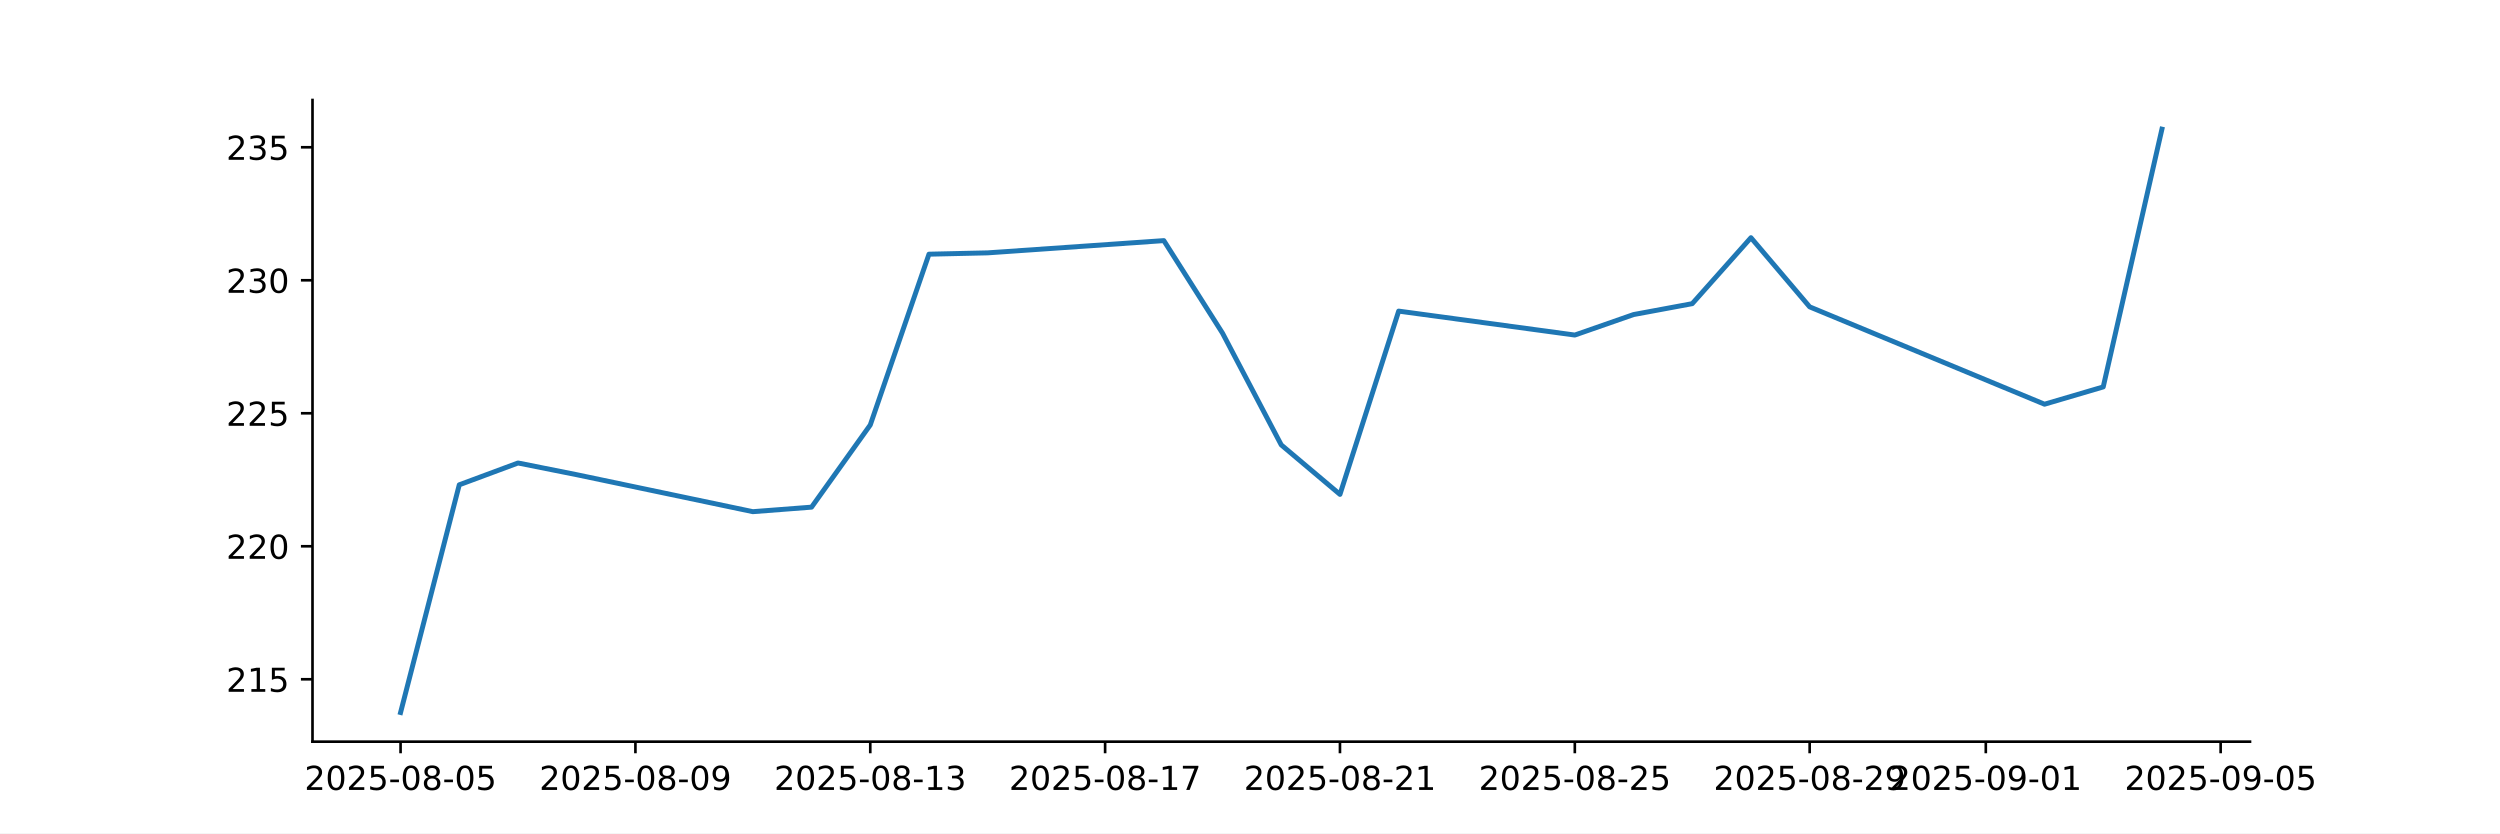
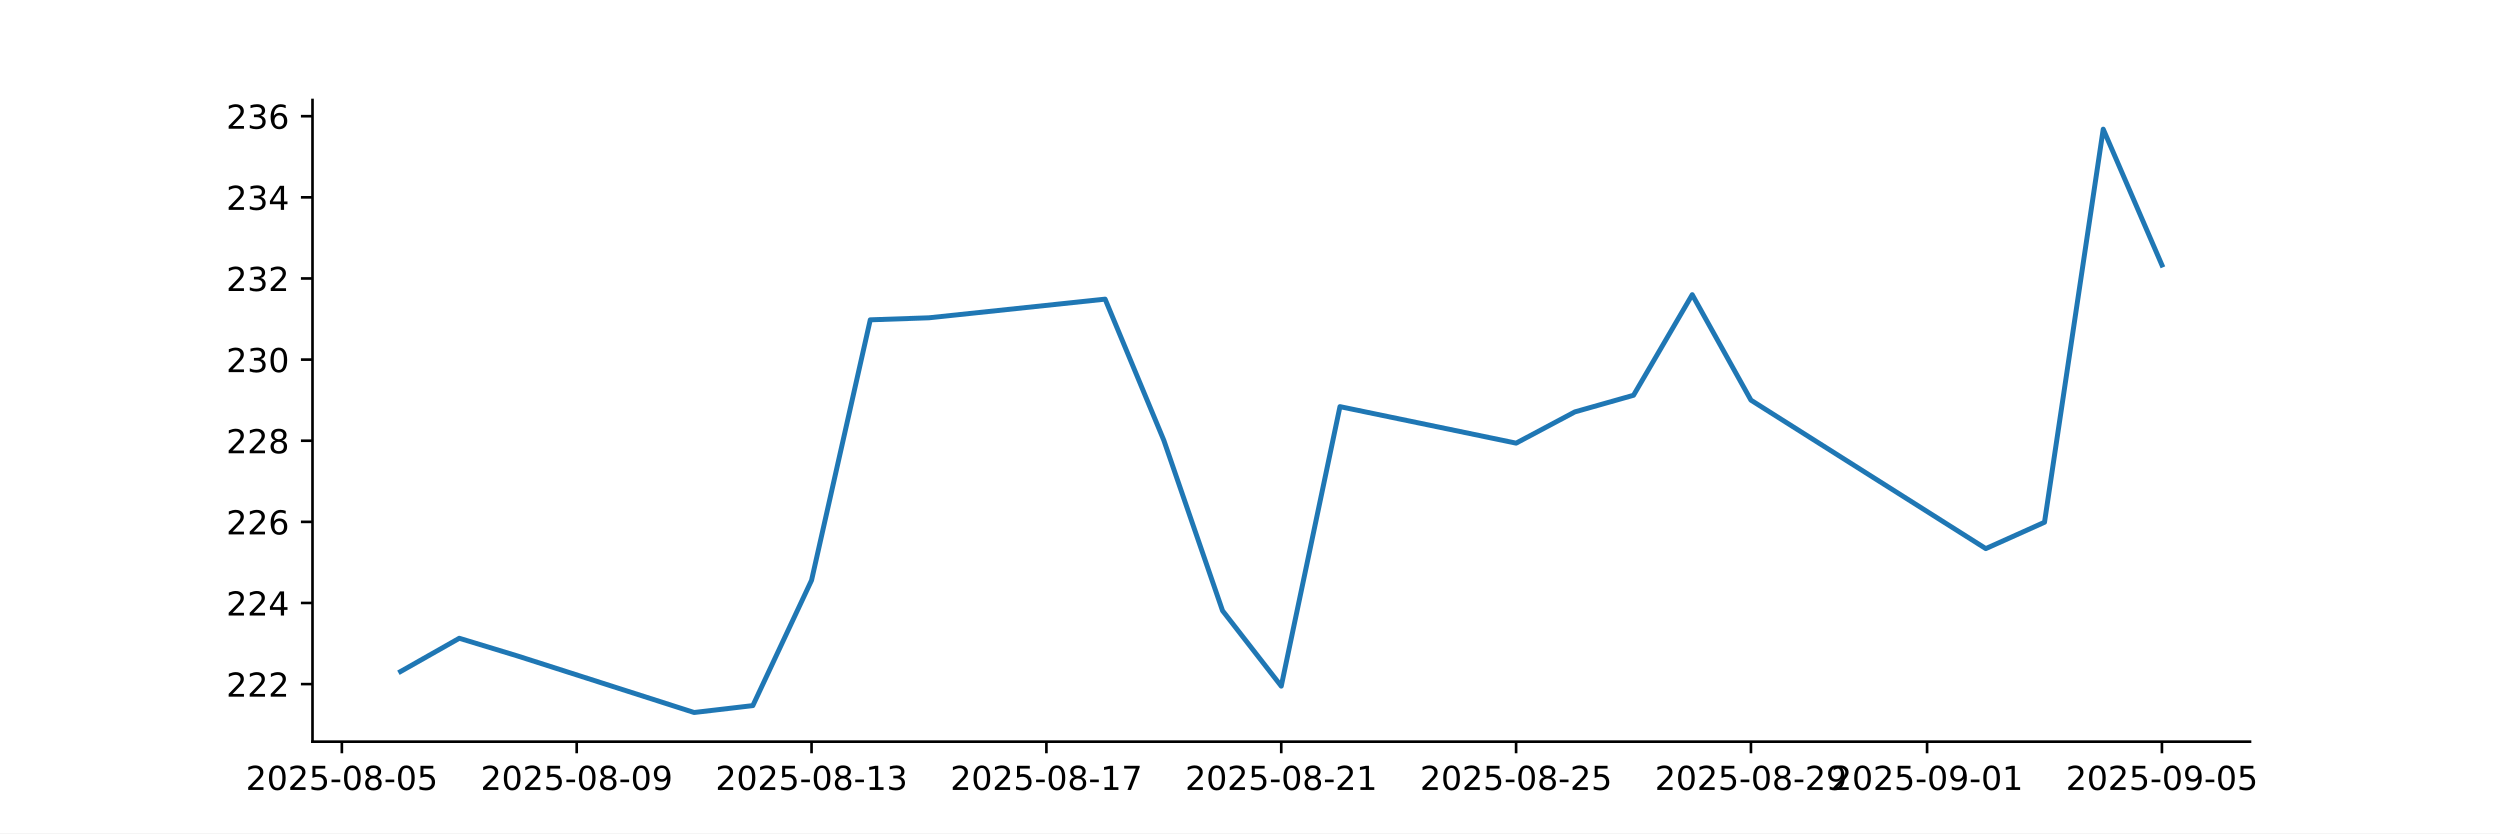
<svg xmlns="http://www.w3.org/2000/svg" xmlns:xlink="http://www.w3.org/1999/xlink" width="756pt" height="252pt" viewBox="0 0 756 252" version="1.1">
  <defs>
    <style type="text/css">*{stroke-linejoin: round; stroke-linecap: butt}</style>
  </defs>
  <g id="figure_1">
    <g id="patch_1">
      <path d="M 0 252  L 756 252  L 756 0  L 0 0  z " style="fill: #ffffff" />
    </g>
    <g id="axes_1">
      <g id="patch_2">
        <path d="M 94.5 224.28  L 680.4 224.28  L 680.4 30.24  L 94.5 30.24  z " style="fill: #ffffff" />
      </g>
      <g id="matplotlib.axis_1">
        <g id="xtick_1">
          <g id="line2d_1">
            <defs>
-               <path id="m48f8a0d9d8" d="M 0 0  L 0 3.5  " style="stroke: #000000; stroke-width: 0.8" />
+               <path id="m0f660d27a8" d="M 0 0  L 0 3.5  " style="stroke: #000000; stroke-width: 0.8" />
            </defs>
            <g>
-               <use xlink:href="#m48f8a0d9d8" x="121.132" y="224.28" style="stroke: #000000; stroke-width: 0.8" />
+               <use xlink:href="#m0f660d27a8" x="103.377" y="224.28" style="stroke: #000000; stroke-width: 0.8" />
            </g>
          </g>
          <g id="text_1">
-             <g transform="translate(92.07401 238.8784) scale(0.1 -0.1)">
+             <g transform="translate(74.31946 238.8784) scale(0.1 -0.1)">
              <defs>
                <path id="DejaVuSans-32" d="M 1228 531  L 3431 531  L 3431 0  L 469 0  L 469 531  Q 828 903 1448 1529  Q 2069 2156 2228 2338  Q 2531 2678 2651 2914  Q 2772 3150 2772 3378  Q 2772 3750 2511 3984  Q 2250 4219 1831 4219  Q 1534 4219 1204 4116  Q 875 4013 500 3803  L 500 4441  Q 881 4594 1212 4672  Q 1544 4750 1819 4750  Q 2544 4750 2975 4387  Q 3406 4025 3406 3419  Q 3406 3131 3298 2873  Q 3191 2616 2906 2266  Q 2828 2175 2409 1742  Q 1991 1309 1228 531  z " transform="scale(0.015625)" />
                <path id="DejaVuSans-30" d="M 2034 4250  Q 1547 4250 1301 3770  Q 1056 3291 1056 2328  Q 1056 1369 1301 889  Q 1547 409 2034 409  Q 2525 409 2770 889  Q 3016 1369 3016 2328  Q 3016 3291 2770 3770  Q 2525 4250 2034 4250  z M 2034 4750  Q 2819 4750 3233 4129  Q 3647 3509 3647 2328  Q 3647 1150 3233 529  Q 2819 -91 2034 -91  Q 1250 -91 836 529  Q 422 1150 422 2328  Q 422 3509 836 4129  Q 1250 4750 2034 4750  z " transform="scale(0.015625)" />
                <path id="DejaVuSans-35" d="M 691 4666  L 3169 4666  L 3169 4134  L 1269 4134  L 1269 2991  Q 1406 3038 1543 3061  Q 1681 3084 1819 3084  Q 2600 3084 3056 2656  Q 3513 2228 3513 1497  Q 3513 744 3044 326  Q 2575 -91 1722 -91  Q 1428 -91 1123 -41  Q 819 9 494 109  L 494 744  Q 775 591 1075 516  Q 1375 441 1709 441  Q 2250 441 2565 725  Q 2881 1009 2881 1497  Q 2881 1984 2565 2268  Q 2250 2553 1709 2553  Q 1456 2553 1204 2497  Q 953 2441 691 2322  L 691 4666  z " transform="scale(0.015625)" />
                <path id="DejaVuSans-2d" d="M 313 2009  L 1997 2009  L 1997 1497  L 313 1497  L 313 2009  z " transform="scale(0.015625)" />
                <path id="DejaVuSans-38" d="M 2034 2216  Q 1584 2216 1326 1975  Q 1069 1734 1069 1313  Q 1069 891 1326 650  Q 1584 409 2034 409  Q 2484 409 2743 651  Q 3003 894 3003 1313  Q 3003 1734 2745 1975  Q 2488 2216 2034 2216  z M 1403 2484  Q 997 2584 770 2862  Q 544 3141 544 3541  Q 544 4100 942 4425  Q 1341 4750 2034 4750  Q 2731 4750 3128 4425  Q 3525 4100 3525 3541  Q 3525 3141 3298 2862  Q 3072 2584 2669 2484  Q 3125 2378 3379 2068  Q 3634 1759 3634 1313  Q 3634 634 3220 271  Q 2806 -91 2034 -91  Q 1263 -91 848 271  Q 434 634 434 1313  Q 434 1759 690 2068  Q 947 2378 1403 2484  z M 1172 3481  Q 1172 3119 1398 2916  Q 1625 2713 2034 2713  Q 2441 2713 2670 2916  Q 2900 3119 2900 3481  Q 2900 3844 2670 4047  Q 2441 4250 2034 4250  Q 1625 4250 1398 4047  Q 1172 3844 1172 3481  z " transform="scale(0.015625)" />
              </defs>
              <use xlink:href="#DejaVuSans-32" />
              <use xlink:href="#DejaVuSans-30" transform="translate(63.62305 0)" />
              <use xlink:href="#DejaVuSans-32" transform="translate(127.2461 0)" />
              <use xlink:href="#DejaVuSans-35" transform="translate(190.8691 0)" />
              <use xlink:href="#DejaVuSans-2d" transform="translate(254.4922 0)" />
              <use xlink:href="#DejaVuSans-30" transform="translate(290.5762 0)" />
              <use xlink:href="#DejaVuSans-38" transform="translate(354.1992 0)" />
              <use xlink:href="#DejaVuSans-2d" transform="translate(417.8223 0)" />
              <use xlink:href="#DejaVuSans-30" transform="translate(453.9062 0)" />
              <use xlink:href="#DejaVuSans-35" transform="translate(517.5293 0)" />
            </g>
          </g>
        </g>
        <g id="xtick_2">
          <g id="line2d_2">
            <g>
-               <use xlink:href="#m48f8a0d9d8" x="192.15" y="224.28" style="stroke: #000000; stroke-width: 0.8" />
+               <use xlink:href="#m0f660d27a8" x="174.395" y="224.28" style="stroke: #000000; stroke-width: 0.8" />
            </g>
          </g>
          <g id="text_2">
-             <g transform="translate(163.0922 238.8784) scale(0.1 -0.1)">
+             <g transform="translate(145.3376 238.8784) scale(0.1 -0.1)">
              <defs>
                <path id="DejaVuSans-39" d="M 703 97  L 703 672  Q 941 559 1184 500  Q 1428 441 1663 441  Q 2288 441 2617 861  Q 2947 1281 2994 2138  Q 2813 1869 2534 1725  Q 2256 1581 1919 1581  Q 1219 1581 811 2004  Q 403 2428 403 3163  Q 403 3881 828 4315  Q 1253 4750 1959 4750  Q 2769 4750 3195 4129  Q 3622 3509 3622 2328  Q 3622 1225 3098 567  Q 2575 -91 1691 -91  Q 1453 -91 1209 -44  Q 966 3 703 97  z M 1959 2075  Q 2384 2075 2632 2365  Q 2881 2656 2881 3163  Q 2881 3666 2632 3958  Q 2384 4250 1959 4250  Q 1534 4250 1286 3958  Q 1038 3666 1038 3163  Q 1038 2656 1286 2365  Q 1534 2075 1959 2075  z " transform="scale(0.015625)" />
              </defs>
              <use xlink:href="#DejaVuSans-32" />
              <use xlink:href="#DejaVuSans-30" transform="translate(63.62305 0)" />
              <use xlink:href="#DejaVuSans-32" transform="translate(127.2461 0)" />
              <use xlink:href="#DejaVuSans-35" transform="translate(190.8691 0)" />
              <use xlink:href="#DejaVuSans-2d" transform="translate(254.4922 0)" />
              <use xlink:href="#DejaVuSans-30" transform="translate(290.5762 0)" />
              <use xlink:href="#DejaVuSans-38" transform="translate(354.1992 0)" />
              <use xlink:href="#DejaVuSans-2d" transform="translate(417.8223 0)" />
              <use xlink:href="#DejaVuSans-30" transform="translate(453.9062 0)" />
              <use xlink:href="#DejaVuSans-39" transform="translate(517.5293 0)" />
            </g>
          </g>
        </g>
        <g id="xtick_3">
          <g id="line2d_3">
            <g>
-               <use xlink:href="#m48f8a0d9d8" x="263.168" y="224.28" style="stroke: #000000; stroke-width: 0.8" />
+               <use xlink:href="#m0f660d27a8" x="245.414" y="224.28" style="stroke: #000000; stroke-width: 0.8" />
            </g>
          </g>
          <g id="text_3">
-             <g transform="translate(234.1104 238.8784) scale(0.1 -0.1)">
+             <g transform="translate(216.3558 238.8784) scale(0.1 -0.1)">
              <defs>
                <path id="DejaVuSans-31" d="M 794 531  L 1825 531  L 1825 4091  L 703 3866  L 703 4441  L 1819 4666  L 2450 4666  L 2450 531  L 3481 531  L 3481 0  L 794 0  L 794 531  z " transform="scale(0.015625)" />
                <path id="DejaVuSans-33" d="M 2597 2516  Q 3050 2419 3304 2112  Q 3559 1806 3559 1356  Q 3559 666 3084 287  Q 2609 -91 1734 -91  Q 1441 -91 1130 -33  Q 819 25 488 141  L 488 750  Q 750 597 1062 519  Q 1375 441 1716 441  Q 2309 441 2620 675  Q 2931 909 2931 1356  Q 2931 1769 2642 2001  Q 2353 2234 1838 2234  L 1294 2234  L 1294 2753  L 1863 2753  Q 2328 2753 2575 2939  Q 2822 3125 2822 3475  Q 2822 3834 2567 4026  Q 2313 4219 1838 4219  Q 1578 4219 1281 4162  Q 984 4106 628 3988  L 628 4550  Q 988 4650 1302 4700  Q 1616 4750 1894 4750  Q 2613 4750 3031 4423  Q 3450 4097 3450 3541  Q 3450 3153 3228 2886  Q 3006 2619 2597 2516  z " transform="scale(0.015625)" />
              </defs>
              <use xlink:href="#DejaVuSans-32" />
              <use xlink:href="#DejaVuSans-30" transform="translate(63.62305 0)" />
              <use xlink:href="#DejaVuSans-32" transform="translate(127.2461 0)" />
              <use xlink:href="#DejaVuSans-35" transform="translate(190.8691 0)" />
              <use xlink:href="#DejaVuSans-2d" transform="translate(254.4922 0)" />
              <use xlink:href="#DejaVuSans-30" transform="translate(290.5762 0)" />
              <use xlink:href="#DejaVuSans-38" transform="translate(354.1992 0)" />
              <use xlink:href="#DejaVuSans-2d" transform="translate(417.8223 0)" />
              <use xlink:href="#DejaVuSans-31" transform="translate(453.9062 0)" />
              <use xlink:href="#DejaVuSans-33" transform="translate(517.5293 0)" />
            </g>
          </g>
        </g>
        <g id="xtick_4">
          <g id="line2d_4">
            <g>
-               <use xlink:href="#m48f8a0d9d8" x="334.186" y="224.28" style="stroke: #000000; stroke-width: 0.8" />
+               <use xlink:href="#m0f660d27a8" x="316.432" y="224.28" style="stroke: #000000; stroke-width: 0.8" />
            </g>
          </g>
          <g id="text_4">
-             <g transform="translate(305.1286 238.8784) scale(0.1 -0.1)">
+             <g transform="translate(287.374 238.8784) scale(0.1 -0.1)">
              <defs>
                <path id="DejaVuSans-37" d="M 525 4666  L 3525 4666  L 3525 4397  L 1831 0  L 1172 0  L 2766 4134  L 525 4134  L 525 4666  z " transform="scale(0.015625)" />
              </defs>
              <use xlink:href="#DejaVuSans-32" />
              <use xlink:href="#DejaVuSans-30" transform="translate(63.62305 0)" />
              <use xlink:href="#DejaVuSans-32" transform="translate(127.2461 0)" />
              <use xlink:href="#DejaVuSans-35" transform="translate(190.8691 0)" />
              <use xlink:href="#DejaVuSans-2d" transform="translate(254.4922 0)" />
              <use xlink:href="#DejaVuSans-30" transform="translate(290.5762 0)" />
              <use xlink:href="#DejaVuSans-38" transform="translate(354.1992 0)" />
              <use xlink:href="#DejaVuSans-2d" transform="translate(417.8223 0)" />
              <use xlink:href="#DejaVuSans-31" transform="translate(453.9062 0)" />
              <use xlink:href="#DejaVuSans-37" transform="translate(517.5293 0)" />
            </g>
          </g>
        </g>
        <g id="xtick_5">
          <g id="line2d_5">
            <g>
-               <use xlink:href="#m48f8a0d9d8" x="405.205" y="224.28" style="stroke: #000000; stroke-width: 0.8" />
+               <use xlink:href="#m0f660d27a8" x="387.45" y="224.28" style="stroke: #000000; stroke-width: 0.8" />
            </g>
          </g>
          <g id="text_5">
-             <g transform="translate(376.1467 238.8784) scale(0.1 -0.1)">
+             <g transform="translate(358.3922 238.8784) scale(0.1 -0.1)">
              <use xlink:href="#DejaVuSans-32" />
              <use xlink:href="#DejaVuSans-30" transform="translate(63.62305 0)" />
              <use xlink:href="#DejaVuSans-32" transform="translate(127.2461 0)" />
              <use xlink:href="#DejaVuSans-35" transform="translate(190.8691 0)" />
              <use xlink:href="#DejaVuSans-2d" transform="translate(254.4922 0)" />
              <use xlink:href="#DejaVuSans-30" transform="translate(290.5762 0)" />
              <use xlink:href="#DejaVuSans-38" transform="translate(354.1992 0)" />
              <use xlink:href="#DejaVuSans-2d" transform="translate(417.8223 0)" />
              <use xlink:href="#DejaVuSans-32" transform="translate(453.9062 0)" />
              <use xlink:href="#DejaVuSans-31" transform="translate(517.5293 0)" />
            </g>
          </g>
        </g>
        <g id="xtick_6">
          <g id="line2d_6">
            <g>
-               <use xlink:href="#m48f8a0d9d8" x="476.223" y="224.28" style="stroke: #000000; stroke-width: 0.8" />
+               <use xlink:href="#m0f660d27a8" x="458.468" y="224.28" style="stroke: #000000; stroke-width: 0.8" />
            </g>
          </g>
          <g id="text_6">
-             <g transform="translate(447.1649 238.8784) scale(0.1 -0.1)">
+             <g transform="translate(429.4104 238.8784) scale(0.1 -0.1)">
              <use xlink:href="#DejaVuSans-32" />
              <use xlink:href="#DejaVuSans-30" transform="translate(63.62305 0)" />
              <use xlink:href="#DejaVuSans-32" transform="translate(127.2461 0)" />
              <use xlink:href="#DejaVuSans-35" transform="translate(190.8691 0)" />
              <use xlink:href="#DejaVuSans-2d" transform="translate(254.4922 0)" />
              <use xlink:href="#DejaVuSans-30" transform="translate(290.5762 0)" />
              <use xlink:href="#DejaVuSans-38" transform="translate(354.1992 0)" />
              <use xlink:href="#DejaVuSans-2d" transform="translate(417.8223 0)" />
              <use xlink:href="#DejaVuSans-32" transform="translate(453.9062 0)" />
              <use xlink:href="#DejaVuSans-35" transform="translate(517.5293 0)" />
            </g>
          </g>
        </g>
        <g id="xtick_7">
          <g id="line2d_7">
            <g>
-               <use xlink:href="#m48f8a0d9d8" x="547.241" y="224.28" style="stroke: #000000; stroke-width: 0.8" />
+               <use xlink:href="#m0f660d27a8" x="529.486" y="224.28" style="stroke: #000000; stroke-width: 0.8" />
            </g>
          </g>
          <g id="text_7">
-             <g transform="translate(518.1831 238.8784) scale(0.1 -0.1)">
+             <g transform="translate(500.4286 238.8784) scale(0.1 -0.1)">
              <use xlink:href="#DejaVuSans-32" />
              <use xlink:href="#DejaVuSans-30" transform="translate(63.62305 0)" />
              <use xlink:href="#DejaVuSans-32" transform="translate(127.2461 0)" />
              <use xlink:href="#DejaVuSans-35" transform="translate(190.8691 0)" />
              <use xlink:href="#DejaVuSans-2d" transform="translate(254.4922 0)" />
              <use xlink:href="#DejaVuSans-30" transform="translate(290.5762 0)" />
              <use xlink:href="#DejaVuSans-38" transform="translate(354.1992 0)" />
              <use xlink:href="#DejaVuSans-2d" transform="translate(417.8223 0)" />
              <use xlink:href="#DejaVuSans-32" transform="translate(453.9062 0)" />
              <use xlink:href="#DejaVuSans-39" transform="translate(517.5293 0)" />
            </g>
          </g>
        </g>
        <g id="xtick_8">
          <g id="line2d_8">
            <g>
-               <use xlink:href="#m48f8a0d9d8" x="600.505" y="224.28" style="stroke: #000000; stroke-width: 0.8" />
+               <use xlink:href="#m0f660d27a8" x="582.75" y="224.28" style="stroke: #000000; stroke-width: 0.8" />
            </g>
          </g>
          <g id="text_8">
-             <g transform="translate(571.4467 238.8784) scale(0.1 -0.1)">
+             <g transform="translate(553.6922 238.8784) scale(0.1 -0.1)">
              <use xlink:href="#DejaVuSans-32" />
              <use xlink:href="#DejaVuSans-30" transform="translate(63.62305 0)" />
              <use xlink:href="#DejaVuSans-32" transform="translate(127.2461 0)" />
              <use xlink:href="#DejaVuSans-35" transform="translate(190.8691 0)" />
              <use xlink:href="#DejaVuSans-2d" transform="translate(254.4922 0)" />
              <use xlink:href="#DejaVuSans-30" transform="translate(290.5762 0)" />
              <use xlink:href="#DejaVuSans-39" transform="translate(354.1992 0)" />
              <use xlink:href="#DejaVuSans-2d" transform="translate(417.8223 0)" />
              <use xlink:href="#DejaVuSans-30" transform="translate(453.9062 0)" />
              <use xlink:href="#DejaVuSans-31" transform="translate(517.5293 0)" />
            </g>
          </g>
        </g>
        <g id="xtick_9">
          <g id="line2d_9">
            <g>
-               <use xlink:href="#m48f8a0d9d8" x="671.523" y="224.28" style="stroke: #000000; stroke-width: 0.8" />
+               <use xlink:href="#m0f660d27a8" x="653.768" y="224.28" style="stroke: #000000; stroke-width: 0.8" />
            </g>
          </g>
          <g id="text_9">
-             <g transform="translate(642.4649 238.8784) scale(0.1 -0.1)">
+             <g transform="translate(624.7104 238.8784) scale(0.1 -0.1)">
              <use xlink:href="#DejaVuSans-32" />
              <use xlink:href="#DejaVuSans-30" transform="translate(63.62305 0)" />
              <use xlink:href="#DejaVuSans-32" transform="translate(127.2461 0)" />
              <use xlink:href="#DejaVuSans-35" transform="translate(190.8691 0)" />
              <use xlink:href="#DejaVuSans-2d" transform="translate(254.4922 0)" />
              <use xlink:href="#DejaVuSans-30" transform="translate(290.5762 0)" />
              <use xlink:href="#DejaVuSans-39" transform="translate(354.1992 0)" />
              <use xlink:href="#DejaVuSans-2d" transform="translate(417.8223 0)" />
              <use xlink:href="#DejaVuSans-30" transform="translate(453.9062 0)" />
              <use xlink:href="#DejaVuSans-35" transform="translate(517.5293 0)" />
            </g>
          </g>
        </g>
      </g>
      <g id="matplotlib.axis_2">
        <g id="ytick_1">
          <g id="line2d_10">
            <defs>
-               <path id="m5d8cc49a4d" d="M 0 0  L -3.5 0  " style="stroke: #000000; stroke-width: 0.8" />
+               <path id="m0b5f5f48f1" d="M 0 0  L -3.5 0  " style="stroke: #000000; stroke-width: 0.8" />
            </defs>
            <g>
-               <use xlink:href="#m5d8cc49a4d" x="94.5" y="205.405" style="stroke: #000000; stroke-width: 0.8" />
+               <use xlink:href="#m0b5f5f48f1" x="94.5" y="206.873" style="stroke: #000000; stroke-width: 0.8" />
            </g>
          </g>
          <g id="text_10">
-             <g transform="translate(68.4125 209.2045) scale(0.1 -0.1)">
-               <use xlink:href="#DejaVuSans-32" />
-               <use xlink:href="#DejaVuSans-31" transform="translate(63.62305 0)" />
-               <use xlink:href="#DejaVuSans-35" transform="translate(127.2461 0)" />
+             <g transform="translate(68.4125 210.6723) scale(0.1 -0.1)">
+               <use xlink:href="#DejaVuSans-32" />
+               <use xlink:href="#DejaVuSans-32" transform="translate(63.62305 0)" />
+               <use xlink:href="#DejaVuSans-32" transform="translate(127.2461 0)" />
            </g>
          </g>
        </g>
        <g id="ytick_2">
          <g id="line2d_11">
            <g>
-               <use xlink:href="#m5d8cc49a4d" x="94.5" y="165.186" style="stroke: #000000; stroke-width: 0.8" />
+               <use xlink:href="#m0b5f5f48f1" x="94.5" y="182.339" style="stroke: #000000; stroke-width: 0.8" />
            </g>
          </g>
          <g id="text_11">
-             <g transform="translate(68.4125 168.9856) scale(0.1 -0.1)">
+             <g transform="translate(68.4125 186.1382) scale(0.1 -0.1)">
+               <defs>
+                 <path id="DejaVuSans-34" d="M 2419 4116  L 825 1625  L 2419 1625  L 2419 4116  z M 2253 4666  L 3047 4666  L 3047 1625  L 3713 1625  L 3713 1100  L 3047 1100  L 3047 0  L 2419 0  L 2419 1100  L 313 1100  L 313 1709  L 2253 4666  z " transform="scale(0.015625)" />
+               </defs>
              <use xlink:href="#DejaVuSans-32" />
              <use xlink:href="#DejaVuSans-32" transform="translate(63.62305 0)" />
-               <use xlink:href="#DejaVuSans-30" transform="translate(127.2461 0)" />
+               <use xlink:href="#DejaVuSans-34" transform="translate(127.2461 0)" />
            </g>
          </g>
        </g>
        <g id="ytick_3">
          <g id="line2d_12">
            <g>
-               <use xlink:href="#m5d8cc49a4d" x="94.5" y="124.967" style="stroke: #000000; stroke-width: 0.8" />
+               <use xlink:href="#m0b5f5f48f1" x="94.5" y="157.805" style="stroke: #000000; stroke-width: 0.8" />
            </g>
          </g>
          <g id="text_12">
-             <g transform="translate(68.4125 128.7667) scale(0.1 -0.1)">
+             <g transform="translate(68.4125 161.6041) scale(0.1 -0.1)">
+               <defs>
+                 <path id="DejaVuSans-36" d="M 2113 2584  Q 1688 2584 1439 2293  Q 1191 2003 1191 1497  Q 1191 994 1439 701  Q 1688 409 2113 409  Q 2538 409 2786 701  Q 3034 994 3034 1497  Q 3034 2003 2786 2293  Q 2538 2584 2113 2584  z M 3366 4563  L 3366 3988  Q 3128 4100 2886 4159  Q 2644 4219 2406 4219  Q 1781 4219 1451 3797  Q 1122 3375 1075 2522  Q 1259 2794 1537 2939  Q 1816 3084 2150 3084  Q 2853 3084 3261 2657  Q 3669 2231 3669 1497  Q 3669 778 3244 343  Q 2819 -91 2113 -91  Q 1303 -91 875 529  Q 447 1150 447 2328  Q 447 3434 972 4092  Q 1497 4750 2381 4750  Q 2619 4750 2861 4703  Q 3103 4656 3366 4563  z " transform="scale(0.015625)" />
+               </defs>
              <use xlink:href="#DejaVuSans-32" />
              <use xlink:href="#DejaVuSans-32" transform="translate(63.62305 0)" />
-               <use xlink:href="#DejaVuSans-35" transform="translate(127.2461 0)" />
+               <use xlink:href="#DejaVuSans-36" transform="translate(127.2461 0)" />
            </g>
          </g>
        </g>
        <g id="ytick_4">
          <g id="line2d_13">
            <g>
-               <use xlink:href="#m5d8cc49a4d" x="94.5" y="84.749" style="stroke: #000000; stroke-width: 0.8" />
+               <use xlink:href="#m0b5f5f48f1" x="94.5" y="133.271" style="stroke: #000000; stroke-width: 0.8" />
            </g>
          </g>
          <g id="text_13">
-             <g transform="translate(68.4125 88.54782) scale(0.1 -0.1)">
+             <g transform="translate(68.4125 137.07) scale(0.1 -0.1)">
+               <use xlink:href="#DejaVuSans-32" />
+               <use xlink:href="#DejaVuSans-32" transform="translate(63.62305 0)" />
+               <use xlink:href="#DejaVuSans-38" transform="translate(127.2461 0)" />
+             </g>
+           </g>
+         </g>
+         <g id="ytick_5">
+           <g id="line2d_14">
+             <g>
+               <use xlink:href="#m0b5f5f48f1" x="94.5" y="108.737" style="stroke: #000000; stroke-width: 0.8" />
+             </g>
+           </g>
+           <g id="text_14">
+             <g transform="translate(68.4125 112.536) scale(0.1 -0.1)">
              <use xlink:href="#DejaVuSans-32" />
              <use xlink:href="#DejaVuSans-33" transform="translate(63.62305 0)" />
              <use xlink:href="#DejaVuSans-30" transform="translate(127.2461 0)" />
            </g>
          </g>
        </g>
-         <g id="ytick_5">
-           <g id="line2d_14">
-             <g>
-               <use xlink:href="#m5d8cc49a4d" x="94.5" y="44.53" style="stroke: #000000; stroke-width: 0.8" />
-             </g>
-           </g>
-           <g id="text_14">
-             <g transform="translate(68.4125 48.32893) scale(0.1 -0.1)">
+         <g id="ytick_6">
+           <g id="line2d_15">
+             <g>
+               <use xlink:href="#m0b5f5f48f1" x="94.5" y="84.203" style="stroke: #000000; stroke-width: 0.8" />
+             </g>
+           </g>
+           <g id="text_15">
+             <g transform="translate(68.4125 88.00186) scale(0.1 -0.1)">
              <use xlink:href="#DejaVuSans-32" />
              <use xlink:href="#DejaVuSans-33" transform="translate(63.62305 0)" />
-               <use xlink:href="#DejaVuSans-35" transform="translate(127.2461 0)" />
-             </g>
-           </g>
-         </g>
-       </g>
-       <g id="line2d_15">
-         <path d="M 121.132 215.46  L 138.886 146.605  L 156.641 140.009  L 174.395 143.549  L 227.659 154.729  L 245.414 153.362  L 263.168 128.507  L 280.923 76.866  L 298.677 76.464  L 351.941 72.763  L 369.695 100.756  L 387.45 134.54  L 405.205 149.501  L 422.959 94.079  L 476.223 101.319  L 493.977 95.125  L 511.732 91.827  L 529.486 71.879  L 547.241 92.792  L 618.259 122.233  L 636.014 117.004  L 653.768 39.06  " clip-path="url(#p92a5dcf253)" style="fill: none; stroke: #1f77b4; stroke-width: 1.5; stroke-linecap: square" />
+               <use xlink:href="#DejaVuSans-32" transform="translate(127.2461 0)" />
+             </g>
+           </g>
+         </g>
+         <g id="ytick_7">
+           <g id="line2d_16">
+             <g>
+               <use xlink:href="#m0b5f5f48f1" x="94.5" y="59.669" style="stroke: #000000; stroke-width: 0.8" />
+             </g>
+           </g>
+           <g id="text_16">
+             <g transform="translate(68.4125 63.46777) scale(0.1 -0.1)">
+               <use xlink:href="#DejaVuSans-32" />
+               <use xlink:href="#DejaVuSans-33" transform="translate(63.62305 0)" />
+               <use xlink:href="#DejaVuSans-34" transform="translate(127.2461 0)" />
+             </g>
+           </g>
+         </g>
+         <g id="ytick_8">
+           <g id="line2d_17">
+             <g>
+               <use xlink:href="#m0b5f5f48f1" x="94.5" y="35.134" style="stroke: #000000; stroke-width: 0.8" />
+             </g>
+           </g>
+           <g id="text_17">
+             <g transform="translate(68.4125 38.93367) scale(0.1 -0.1)">
+               <use xlink:href="#DejaVuSans-32" />
+               <use xlink:href="#DejaVuSans-33" transform="translate(63.62305 0)" />
+               <use xlink:href="#DejaVuSans-36" transform="translate(127.2461 0)" />
+             </g>
+           </g>
+         </g>
+       </g>
+       <g id="line2d_18">
+         <path d="M 121.132 203.07  L 138.886 193.011  L 156.641 198.409  L 209.905 215.46  L 227.659 213.375  L 245.414 175.469  L 263.168 96.715  L 280.923 96.102  L 334.186 90.459  L 351.941 133.148  L 369.695 184.67  L 387.45 207.486  L 405.205 122.967  L 458.468 134.007  L 476.223 124.561  L 493.977 119.532  L 511.732 89.109  L 529.486 121.004  L 600.505 165.901  L 618.259 157.928  L 636.014 39.06  L 653.768 80.154  " clip-path="url(#pe8c8b0da37)" style="fill: none; stroke: #1f77b4; stroke-width: 1.5; stroke-linecap: square" />
      </g>
      <g id="patch_3">
        <path d="M 94.5 224.28  L 94.5 30.24  " style="fill: none; stroke: #000000; stroke-width: 0.8; stroke-linejoin: miter; stroke-linecap: square" />
      </g>
      <g id="patch_4">
        <path d="M 94.5 224.28  L 680.4 224.28  " style="fill: none; stroke: #000000; stroke-width: 0.8; stroke-linejoin: miter; stroke-linecap: square" />
      </g>
    </g>
  </g>
  <defs>
-     <clipPath id="p92a5dcf253">
+     <clipPath id="pe8c8b0da37">
      <rect x="94.5" y="30.24" width="585.9" height="194.04" />
    </clipPath>
  </defs>
</svg>
